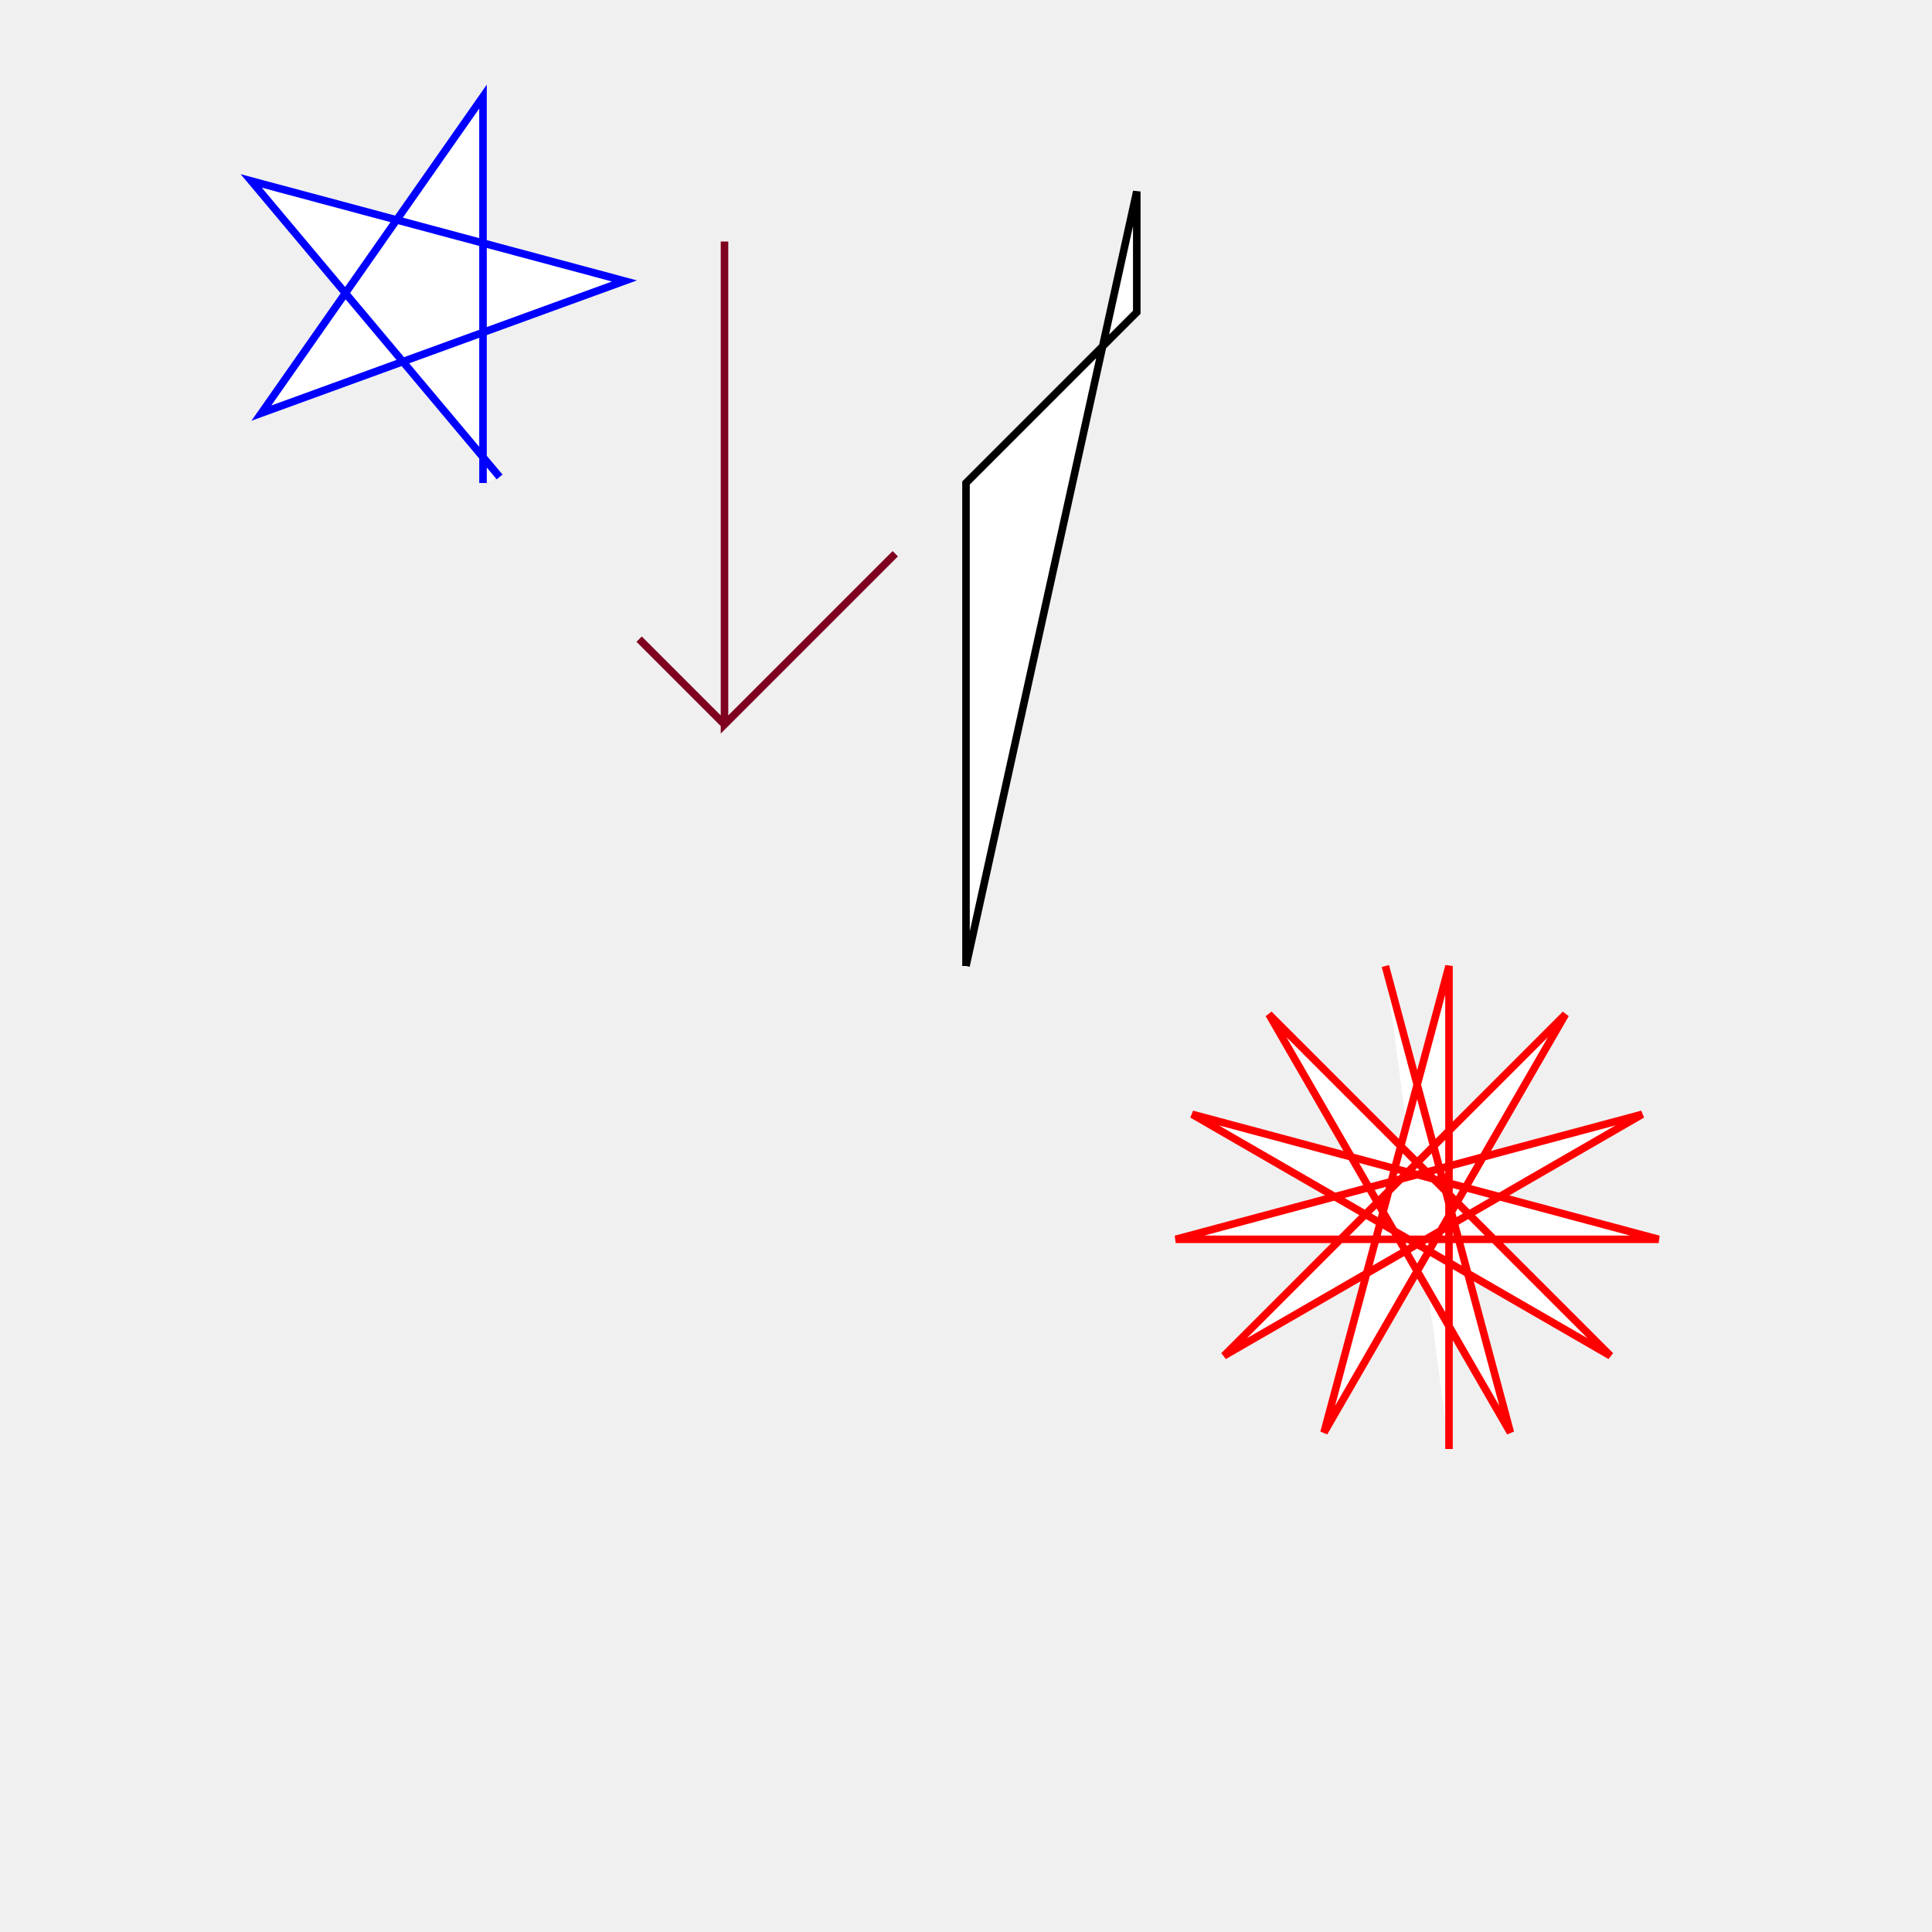
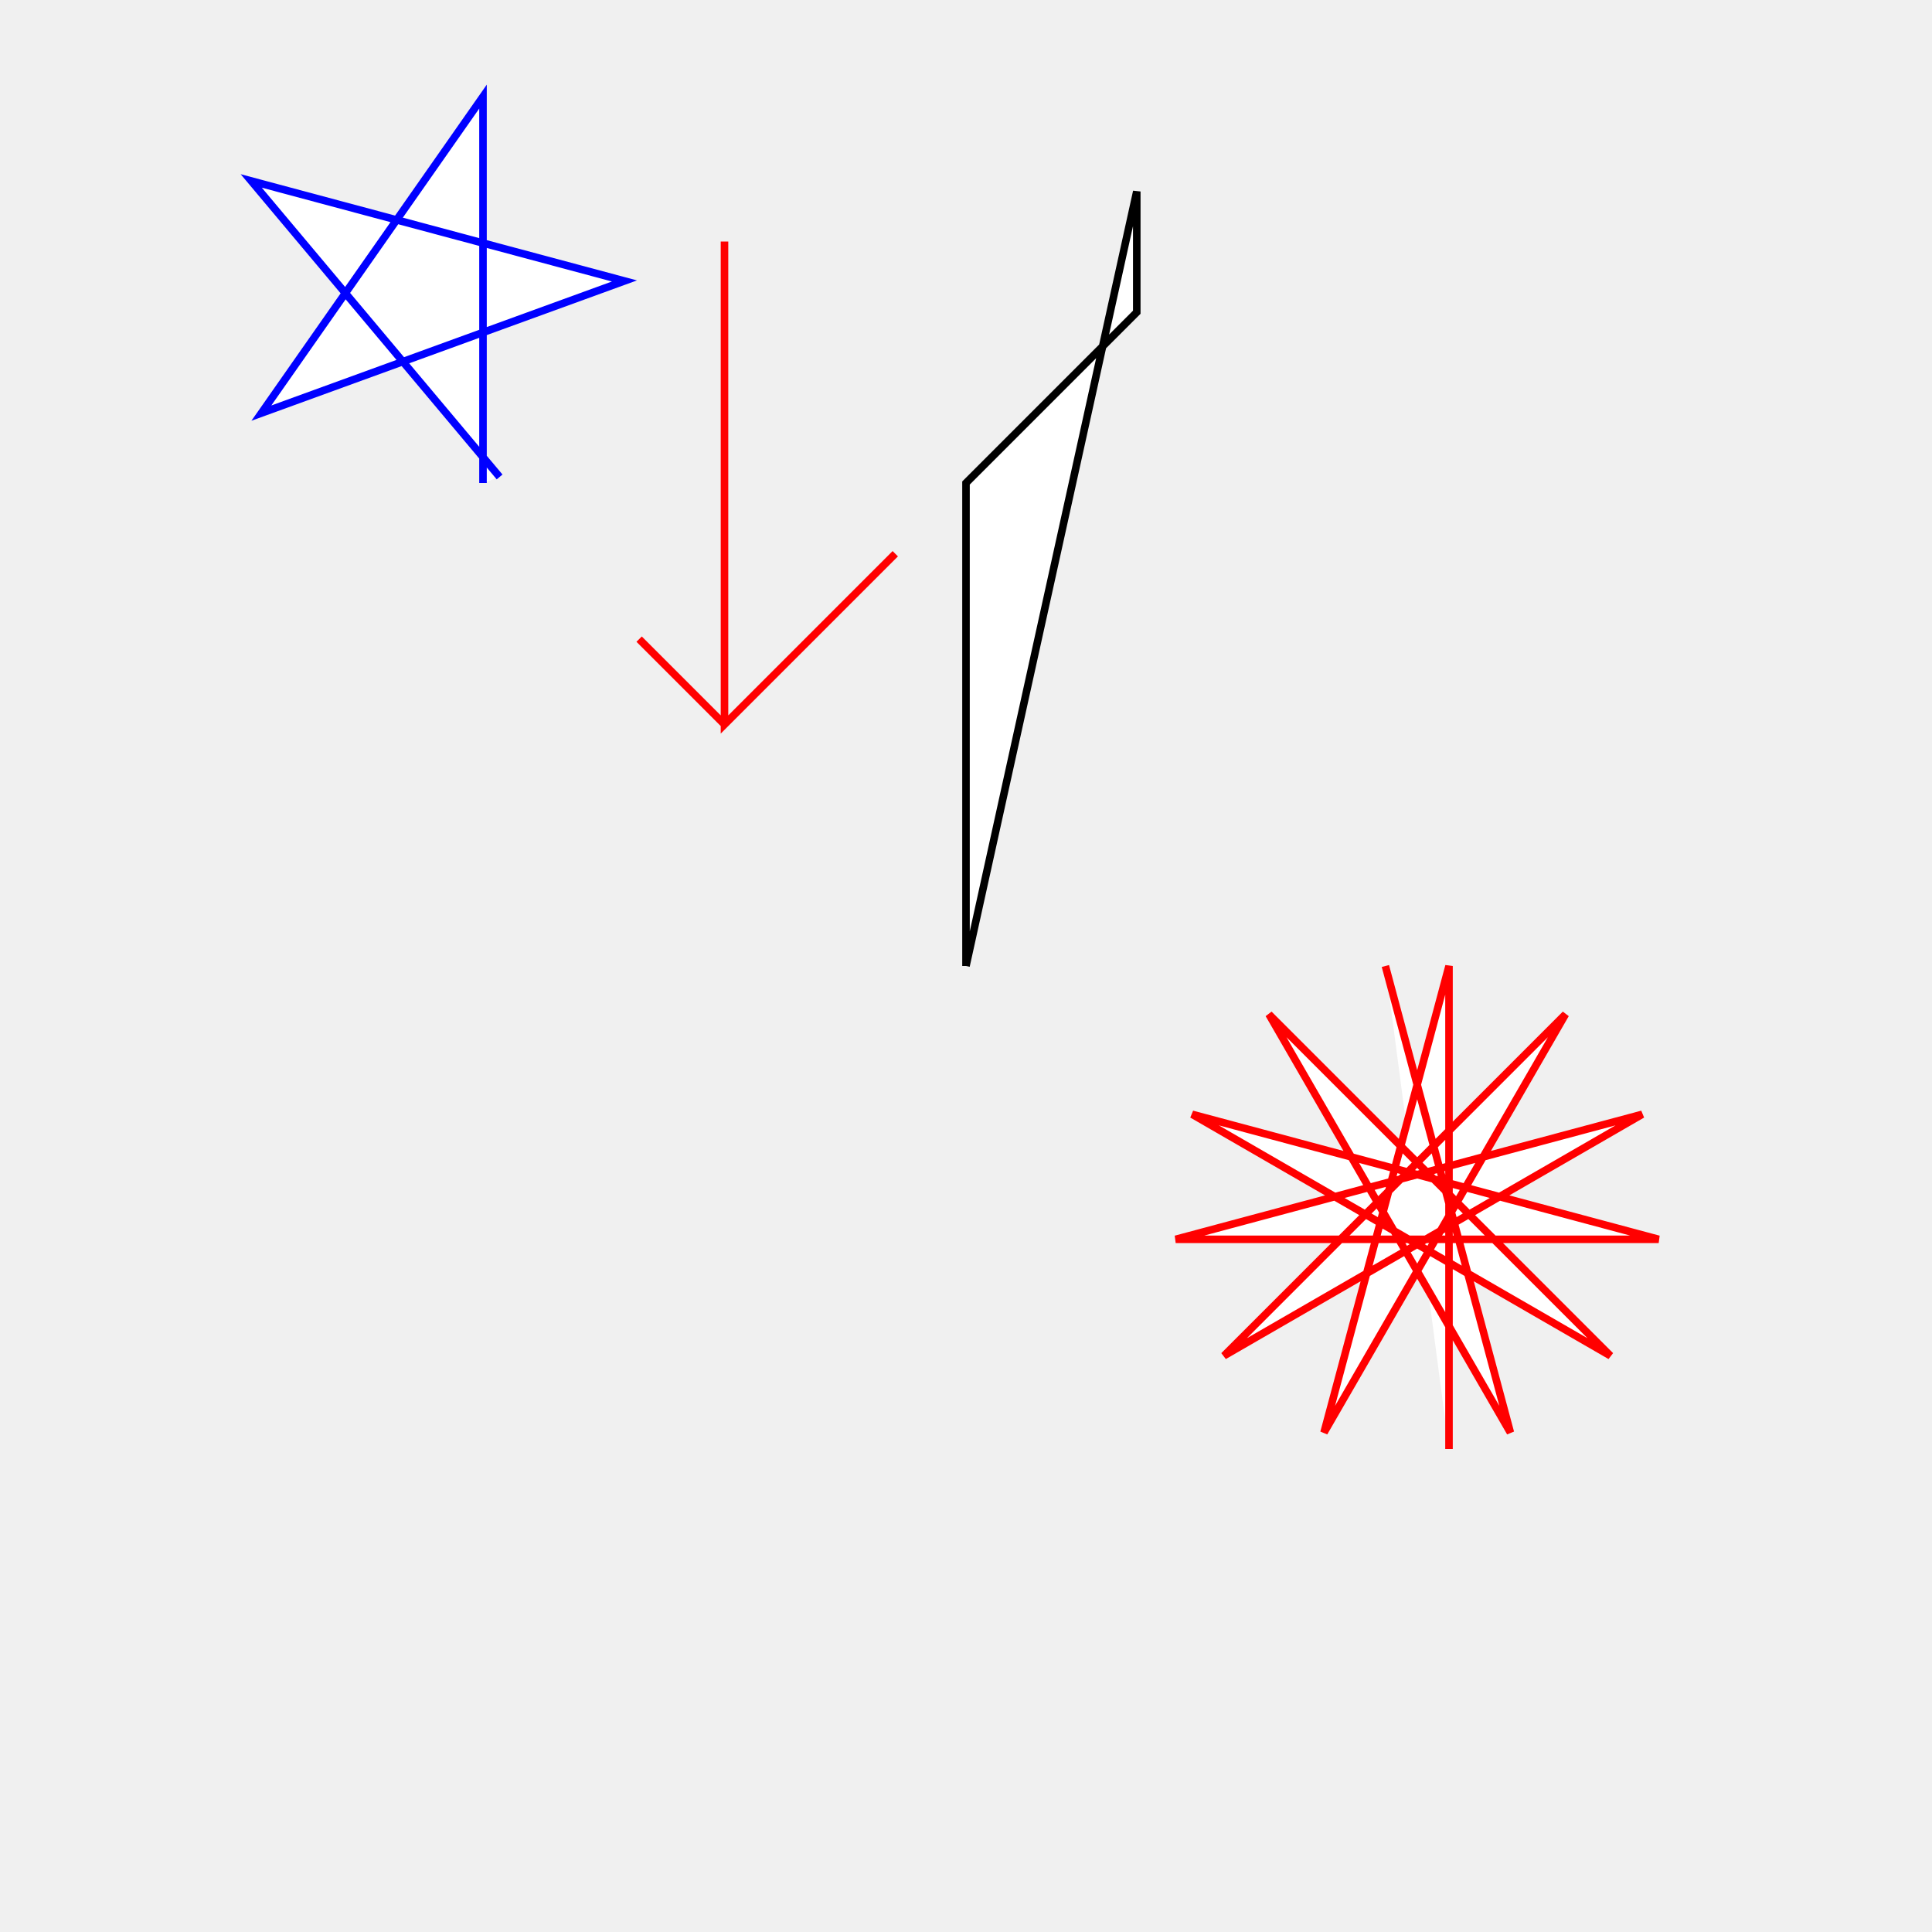
<svg xmlns="http://www.w3.org/2000/svg" width="1024" height="1024">
  <g id="g1" transform="scale(1,1) translate(0,0)">
    <path fill="#ffffff" stroke="#ff0000" stroke-width="4" d="M768 768 768 512 701.74 759.28 829.74 537.58 648.72 718.6 870.42 590.6 623.14 656.86 879.14 656.86 631.86 590.6 853.56 718.6 672.54 537.58 800.54 759.28 734.28 512" />
    <path fill="#ffffff" stroke="#0000ff" stroke-width="4" d="M256 256 256 51.2 138.53 218.96 330.98 148.91 133.16 95.9 264.8 252.79" />
    <path fill="#ffffff" stroke="#000000" stroke-width="4" d="M512 512 512 256 602.51 165.49 602.51 101.49 512 512" />
-     <path fill="#ffffff" stroke="#800020" stroke-width="4" d="M384 384 384 128 384 384 474.51 293.49 384 384 338.75 338.75 384 384" />
+     <path fill="#ffffff" stroke="#ff0000" stroke-width="4" d="M384 384 384 128 384 384 474.51 293.49 384 384 338.75 338.75 384 384" />
  </g>
</svg>
